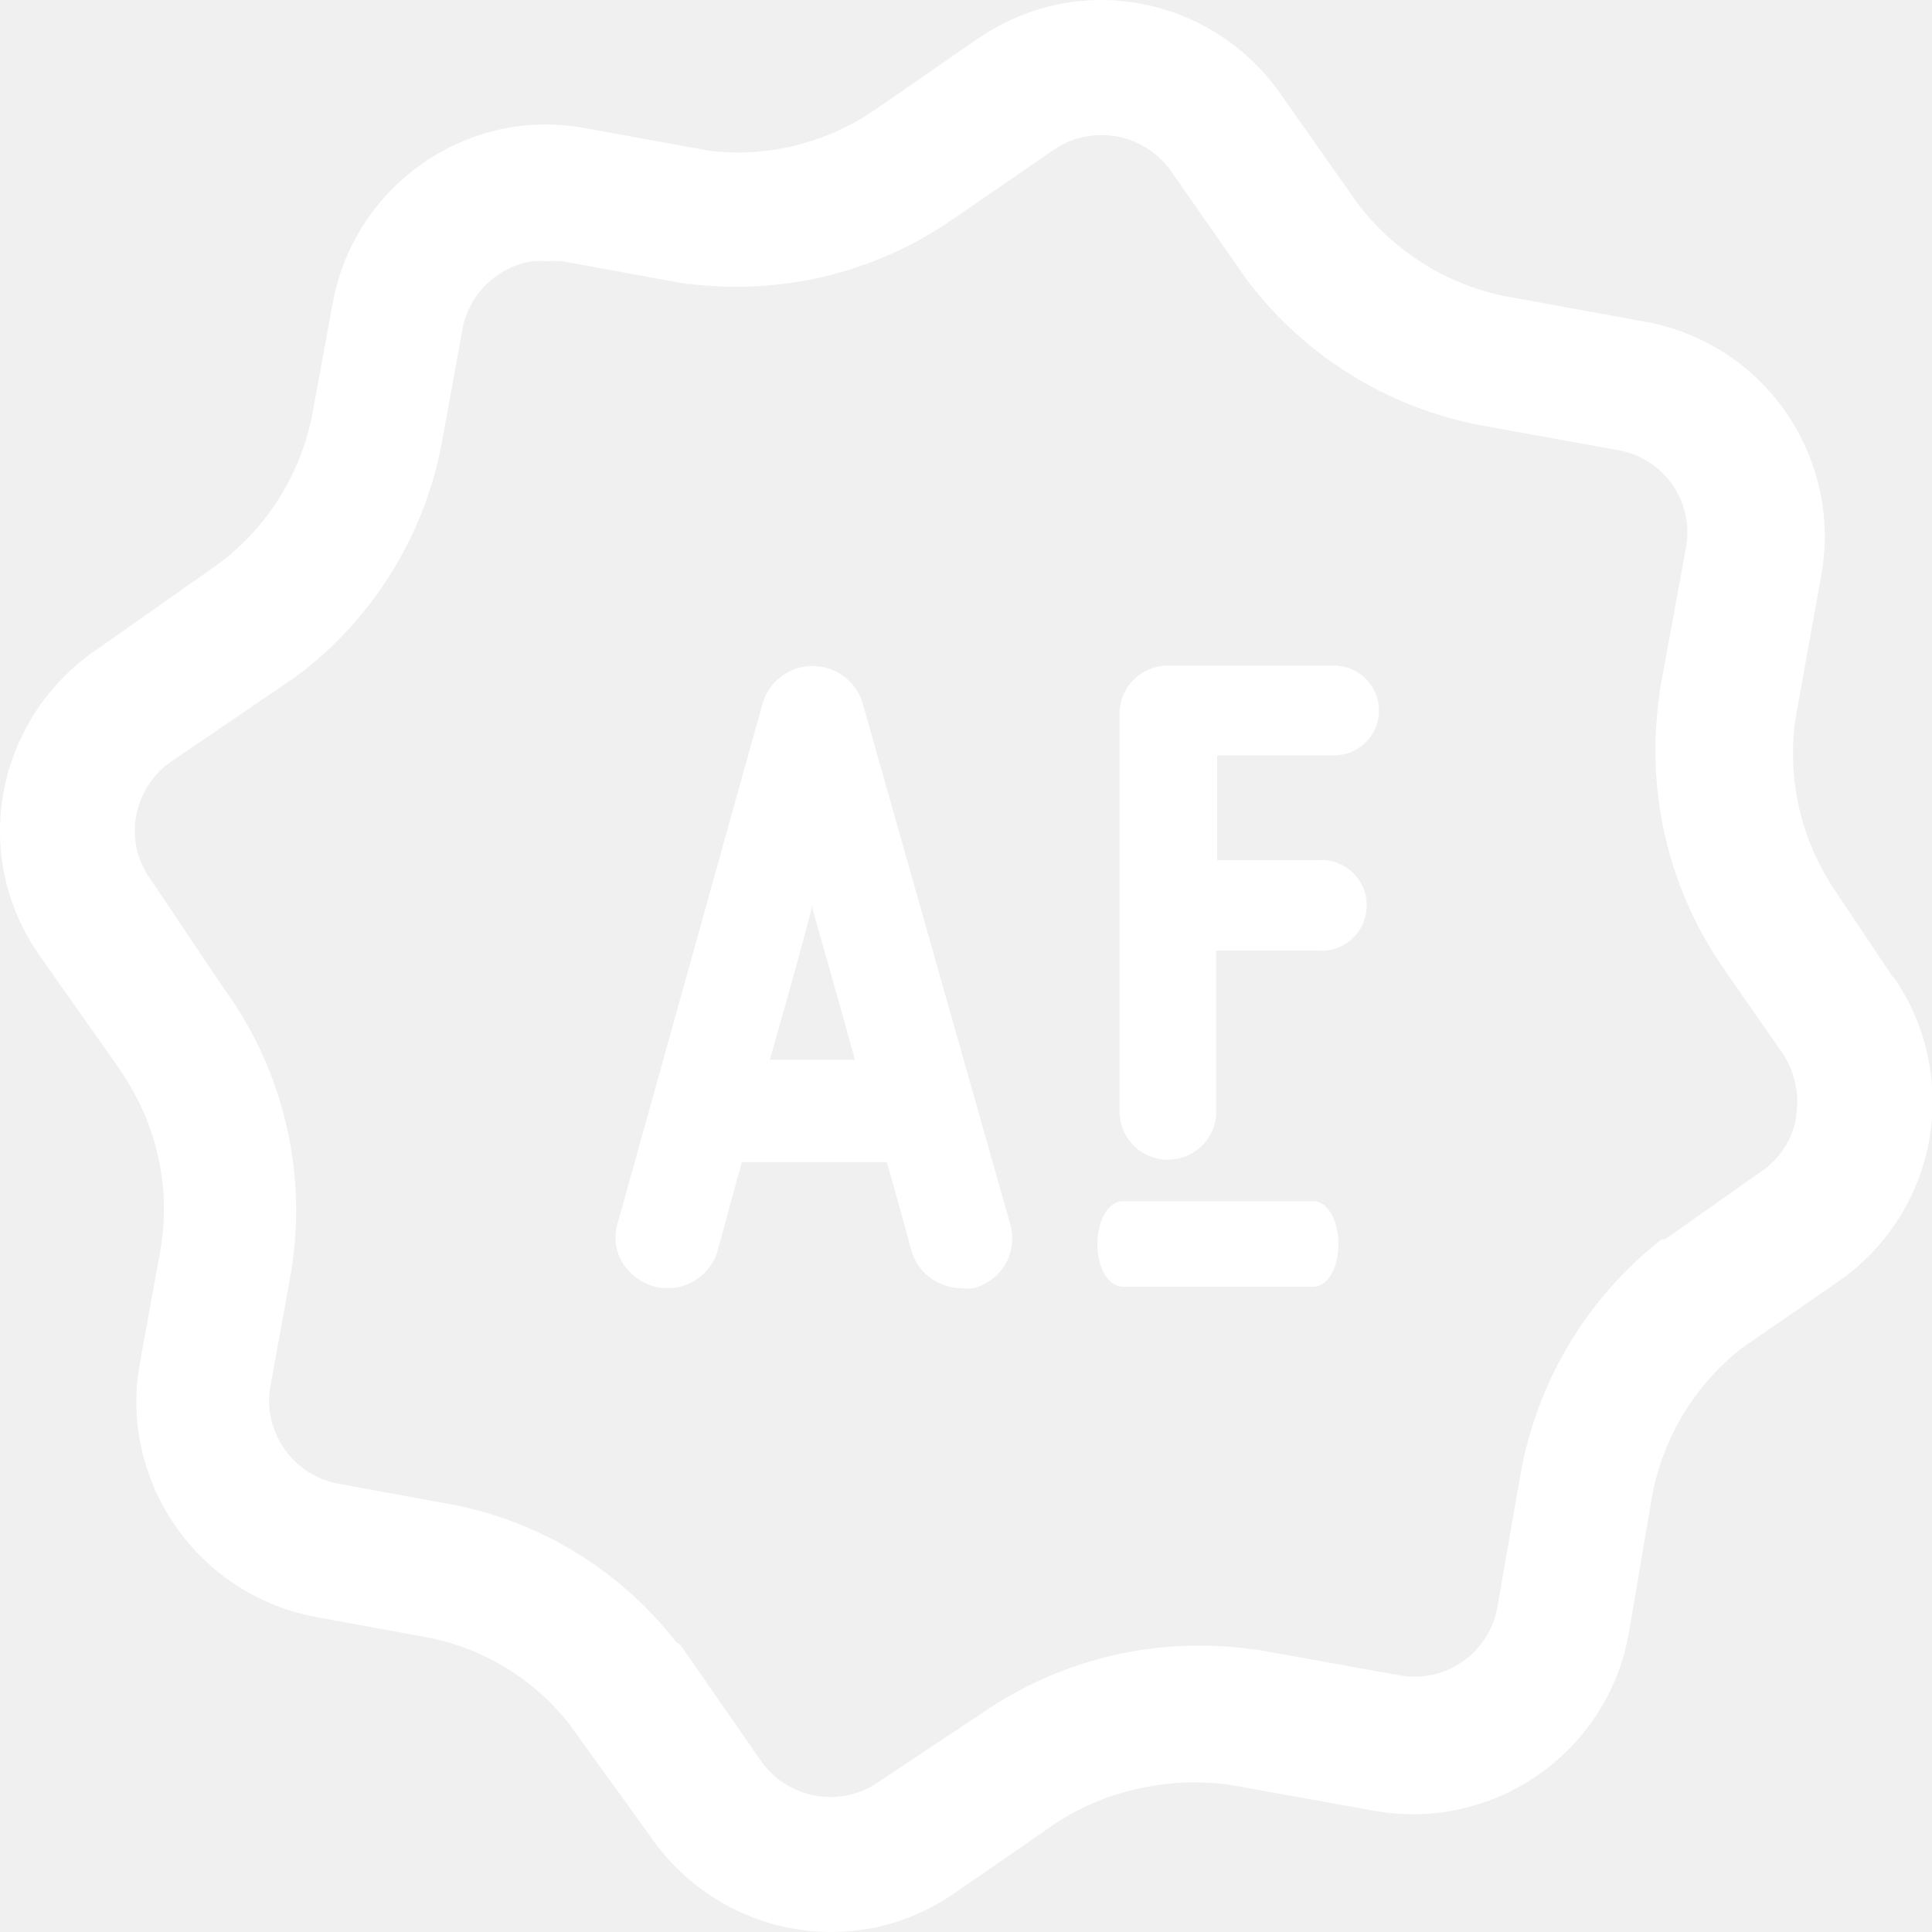
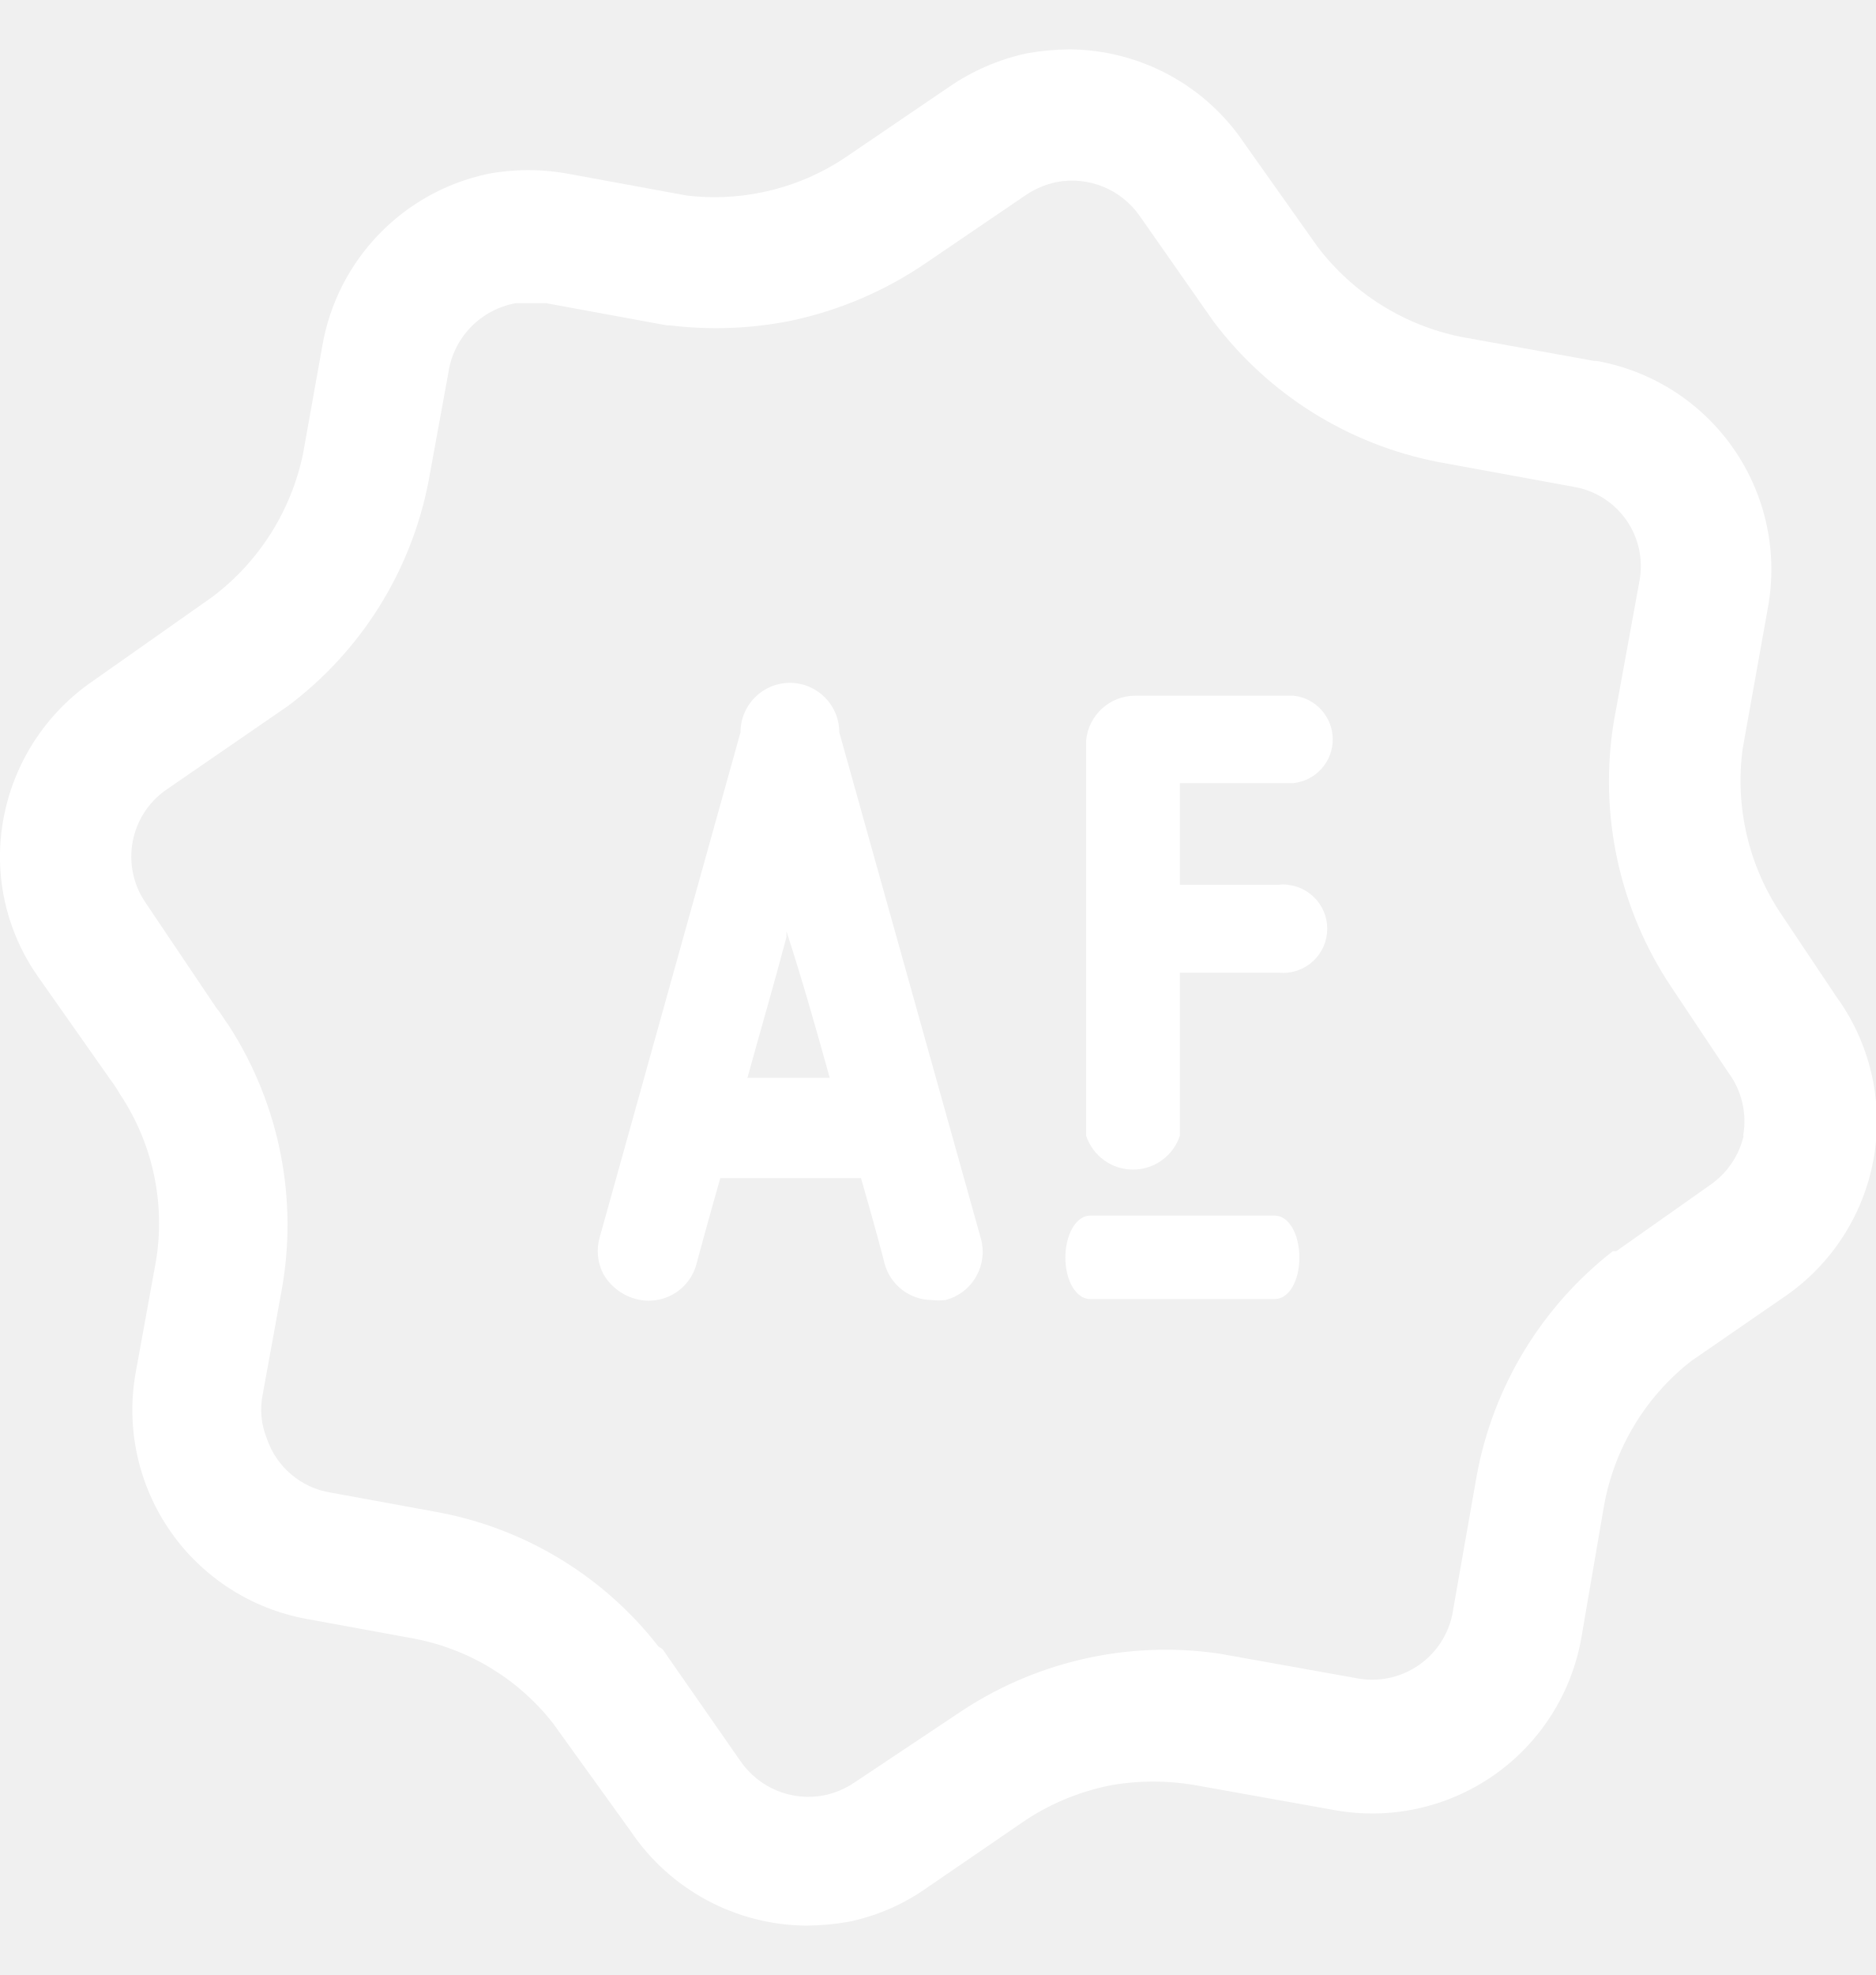
- <svg xmlns="http://www.w3.org/2000/svg" id="Camada_1" data-name="Camada 1" viewBox="0 0 40 40">
+ <svg xmlns="http://www.w3.org/2000/svg" id="Camada_1" data-name="Camada 1" viewBox="0 0 38 40">
  <defs>
    <style>.cls-1{fill:#fff;}</style>
  </defs>
-   <path class="cls-1" d="M39.19,20.23,38,18.45a5.07,5.07,0,0,1-.83-3.55l.54-3A4.52,4.52,0,0,0,34,6.65l-2.85-.52A5.09,5.09,0,0,1,28.1,4.2L26.55,2a4.54,4.54,0,0,0-3.73-2,4.78,4.78,0,0,0-.92.09,4.68,4.68,0,0,0-1.67.72L18.15,2.25a5.12,5.12,0,0,1-1.89.81,4.93,4.93,0,0,1-1.58.06l-2.53-.46a4.47,4.47,0,0,0-1.71,0A4.52,4.52,0,0,0,6.88,6.32L6.46,8.61a5.07,5.07,0,0,1-1.93,3.06L2,13.45a4.56,4.56,0,0,0-2,3.66,4.47,4.47,0,0,0,.81,2.66L2.38,22a3.12,3.12,0,0,1,.18.27A5,5,0,0,1,3.3,26l-.4,2.2a4.44,4.44,0,0,0,.2,2.37,4.55,4.55,0,0,0,3.45,2.91l2.24.41a4.92,4.92,0,0,1,3,1.81L13.45,38a4.55,4.55,0,0,0,3.74,2,4.86,4.86,0,0,0,.92-.09,4.56,4.56,0,0,0,1.66-.72l2.1-1.45A5.13,5.13,0,0,1,23.72,37a5.3,5.3,0,0,1,1.73-.05l3,.54a4.54,4.54,0,0,0,5.27-3.66L34.2,31a5.08,5.08,0,0,1,1.85-3.08l2-1.38a4.53,4.53,0,0,0,1.15-6.32Zm-2,2.9a1.71,1.71,0,0,1-.72,1.12l-2,1.41-.07,0a7.94,7.94,0,0,0-2.91,4.81L31,33.28a1.74,1.74,0,0,1-2,1.41l-3-.54h-.05a7.91,7.91,0,0,0-5.59,1.3L18.18,36.9a1.72,1.72,0,0,1-.64.27,1.75,1.75,0,0,1-1.79-.72l-1.66-2.39L14,34a7.72,7.72,0,0,0-4.75-2.87l-2.24-.41a1.75,1.75,0,0,1-1.33-1.12,1.66,1.66,0,0,1-.08-.91l.4-2.2a7.82,7.82,0,0,0-1.12-5.67c-.1-.15-.2-.3-.27-.39L3.1,18.18a1.7,1.7,0,0,1-.31-1,1.75,1.75,0,0,1,.75-1.41L6.14,14l0,0a7.84,7.84,0,0,0,3-4.79l.42-2.31A1.76,1.76,0,0,1,11,5.41a2,2,0,0,1,.34,0,1.55,1.55,0,0,1,.31,0l2.57.47h.07a8,8,0,0,0,2.53-.1,7.86,7.86,0,0,0,2.92-1.25L21.82,3.1a1.72,1.72,0,0,1,.64-.27,1.76,1.76,0,0,1,1.79.72L25.82,5.8l0,0a7.91,7.91,0,0,0,4.81,3l2.87.52a1.73,1.73,0,0,1,1.41,2l-.55,3v.05A7.92,7.92,0,0,0,35.65,20l1.25,1.8A1.78,1.78,0,0,1,37.18,23.13Z" />
-   <path class="cls-1" d="M17.86,14.56a1.08,1.08,0,0,0-2.07,0l-3,10.76a1,1,0,0,0,.08.79,1.12,1.12,0,0,0,.66.52,1.08,1.08,0,0,0,1.33-.74s.2-.75.5-1.83h3c.31,1.08.51,1.83.51,1.84a1.09,1.09,0,0,0,1,.77,1.45,1.45,0,0,0,.29,0,1.1,1.1,0,0,0,.67-.52,1.08,1.08,0,0,0,.09-.79Zm-.16,7.38H15.94c.28-1,.57-2,.83-3l.05-.2,0,.07C17.11,19.83,17.42,20.92,17.7,21.94Z" />
-   <path class="cls-1" d="M27.19,24.87H23.25c-.3,0-.53.39-.53.89s.23.88.53.88h3.94c.3,0,.52-.38.52-.88S27.49,24.87,27.19,24.87Z" />
-   <path class="cls-1" d="M27.62,13.78H24.18a1,1,0,0,0-1,.93v8.37a1,1,0,0,0,1,.93,1,1,0,0,0,1-.93v-3.4h2.08a.94.94,0,1,0,0-1.87H25.2V15.64h2.42a.93.93,0,1,0,0-1.86Z" />
+   <path class="cls-1" d="M37.22,20.22l-1.13-1.69a4.85,4.85,0,0,1-.79-3.37l.51-2.85a4.29,4.29,0,0,0-3.47-5h-.05l-2.71-.49A4.87,4.87,0,0,1,26.69,5L25.21,2.91A4.3,4.3,0,0,0,21.67,1a5.12,5.12,0,0,0-.87.08,4.43,4.43,0,0,0-1.59.69l-2,1.36a4.73,4.73,0,0,1-1.8.77,4.72,4.72,0,0,1-1.5.06l-2.4-.44a4.41,4.41,0,0,0-1.62,0A4.31,4.31,0,0,0,6.53,7L6.14,9.18A4.86,4.86,0,0,1,4.3,12.09L1.9,13.78A4.33,4.33,0,0,0,0,17.26a4.22,4.22,0,0,0,.77,2.52L2.26,21.9a2.33,2.33,0,0,1,.17.26,4.71,4.71,0,0,1,.7,3.54l-.38,2.09a4.3,4.3,0,0,0,3.47,5l2.13.39a4.68,4.68,0,0,1,2.85,1.72l1.57,2.18A4.33,4.33,0,0,0,16.33,39a5.12,5.12,0,0,0,.87-.08,4.21,4.21,0,0,0,1.58-.69l2-1.37a4.84,4.84,0,0,1,1.76-.71,5,5,0,0,1,1.64,0l2.85.51a4.3,4.3,0,0,0,5-3.48l.46-2.68a4.8,4.8,0,0,1,1.76-2.93l1.9-1.31a4.3,4.3,0,0,0,1.1-6v0ZM35.32,23A1.67,1.67,0,0,1,34.64,24l-1.9,1.34h-.07a7.47,7.47,0,0,0-2.76,4.56l-.47,2.67A1.66,1.66,0,0,1,27.54,34l-2.85-.51h0a7.5,7.5,0,0,0-5.31,1.23l-2.07,1.38a1.73,1.73,0,0,1-.61.26,1.67,1.67,0,0,1-1.7-.69l-1.58-2.27-.08-.05a7.37,7.37,0,0,0-4.51-2.73l-2.13-.39A1.64,1.64,0,0,1,5.4,29.12a1.53,1.53,0,0,1-.08-.87l.38-2.09a7.44,7.44,0,0,0-1.06-5.38c-.1-.14-.19-.29-.26-.37L2.94,18.27A1.65,1.65,0,0,1,3.36,16L5.83,14.3h0A7.45,7.45,0,0,0,8.68,9.75l.4-2.19a1.68,1.68,0,0,1,1.37-1.42h.61l2.45.45h.06A7.73,7.73,0,0,0,16,6.5a7.64,7.64,0,0,0,2.78-1.19l2-1.36a1.73,1.73,0,0,1,.61-.26,1.67,1.67,0,0,1,1.7.69l1.49,2.13h0a7.48,7.48,0,0,0,4.57,2.85l2.73.5a1.63,1.63,0,0,1,1.33,1.9h0l-.52,2.85v0A7.5,7.5,0,0,0,33.86,20L35,21.71A1.66,1.66,0,0,1,35.31,23Z" />
+   <path class="cls-1" d="M17,14.83a1,1,0,0,0-2,0L12.15,25.05a1,1,0,0,0,.07.75,1.08,1.08,0,0,0,.63.5,1,1,0,0,0,1.26-.71s.19-.71.48-1.73h2.85c.29,1,.48,1.73.48,1.74a1,1,0,0,0,.95.73,1.31,1.31,0,0,0,.28,0,1,1,0,0,0,.63-.49,1,1,0,0,0,.09-.75Zm-.15,7H15.14c.26-.95.54-1.9.79-2.85l0-.19v.07C16.25,19.84,16.54,20.87,16.81,21.84Z" />
+   <path class="cls-1" d="M25.82,24.62H22.08c-.28,0-.5.38-.5.85s.22.84.5.84h3.74c.29,0,.5-.37.5-.84S26.11,24.62,25.82,24.62Z" />
+   <path class="cls-1" d="M26.23,14.09H23A1,1,0,0,0,22,15v8a1,1,0,0,0,1.9,0V19.7h2a.89.89,0,0,0,.18-1.78.54.54,0,0,0-.18,0h-2V15.86h2.3a.89.89,0,0,0,0-1.77Z" />
</svg>
